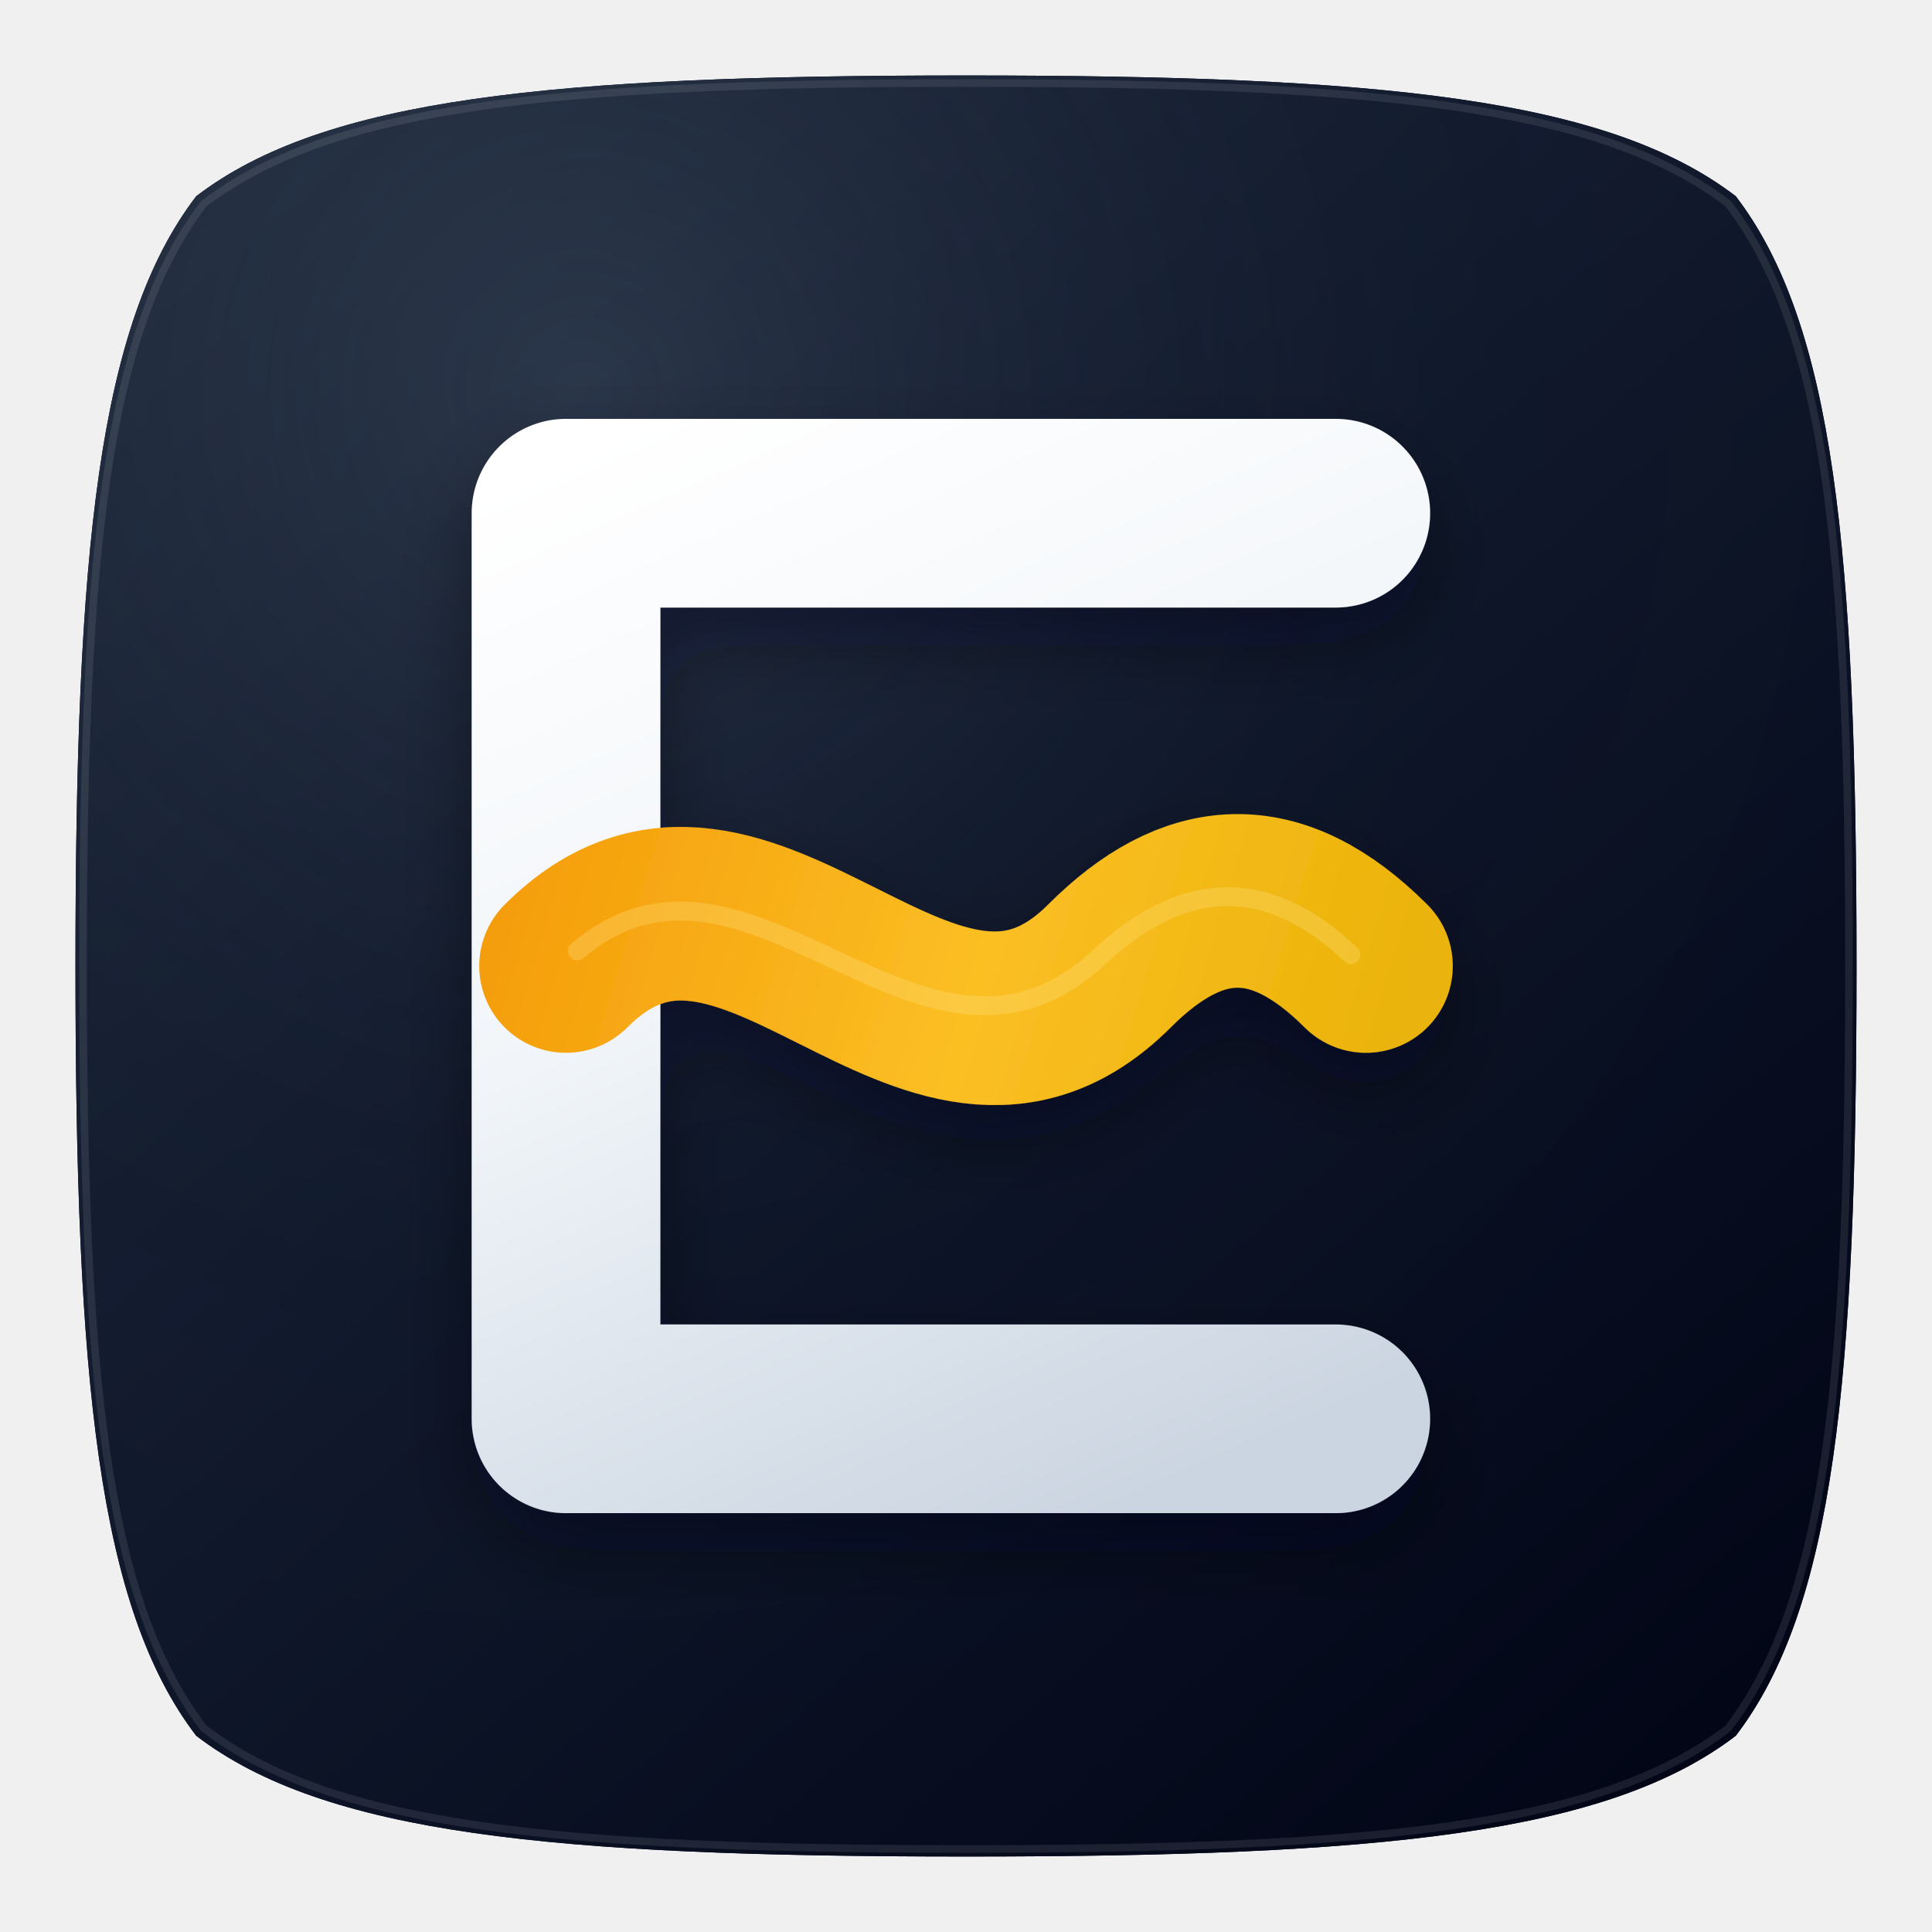
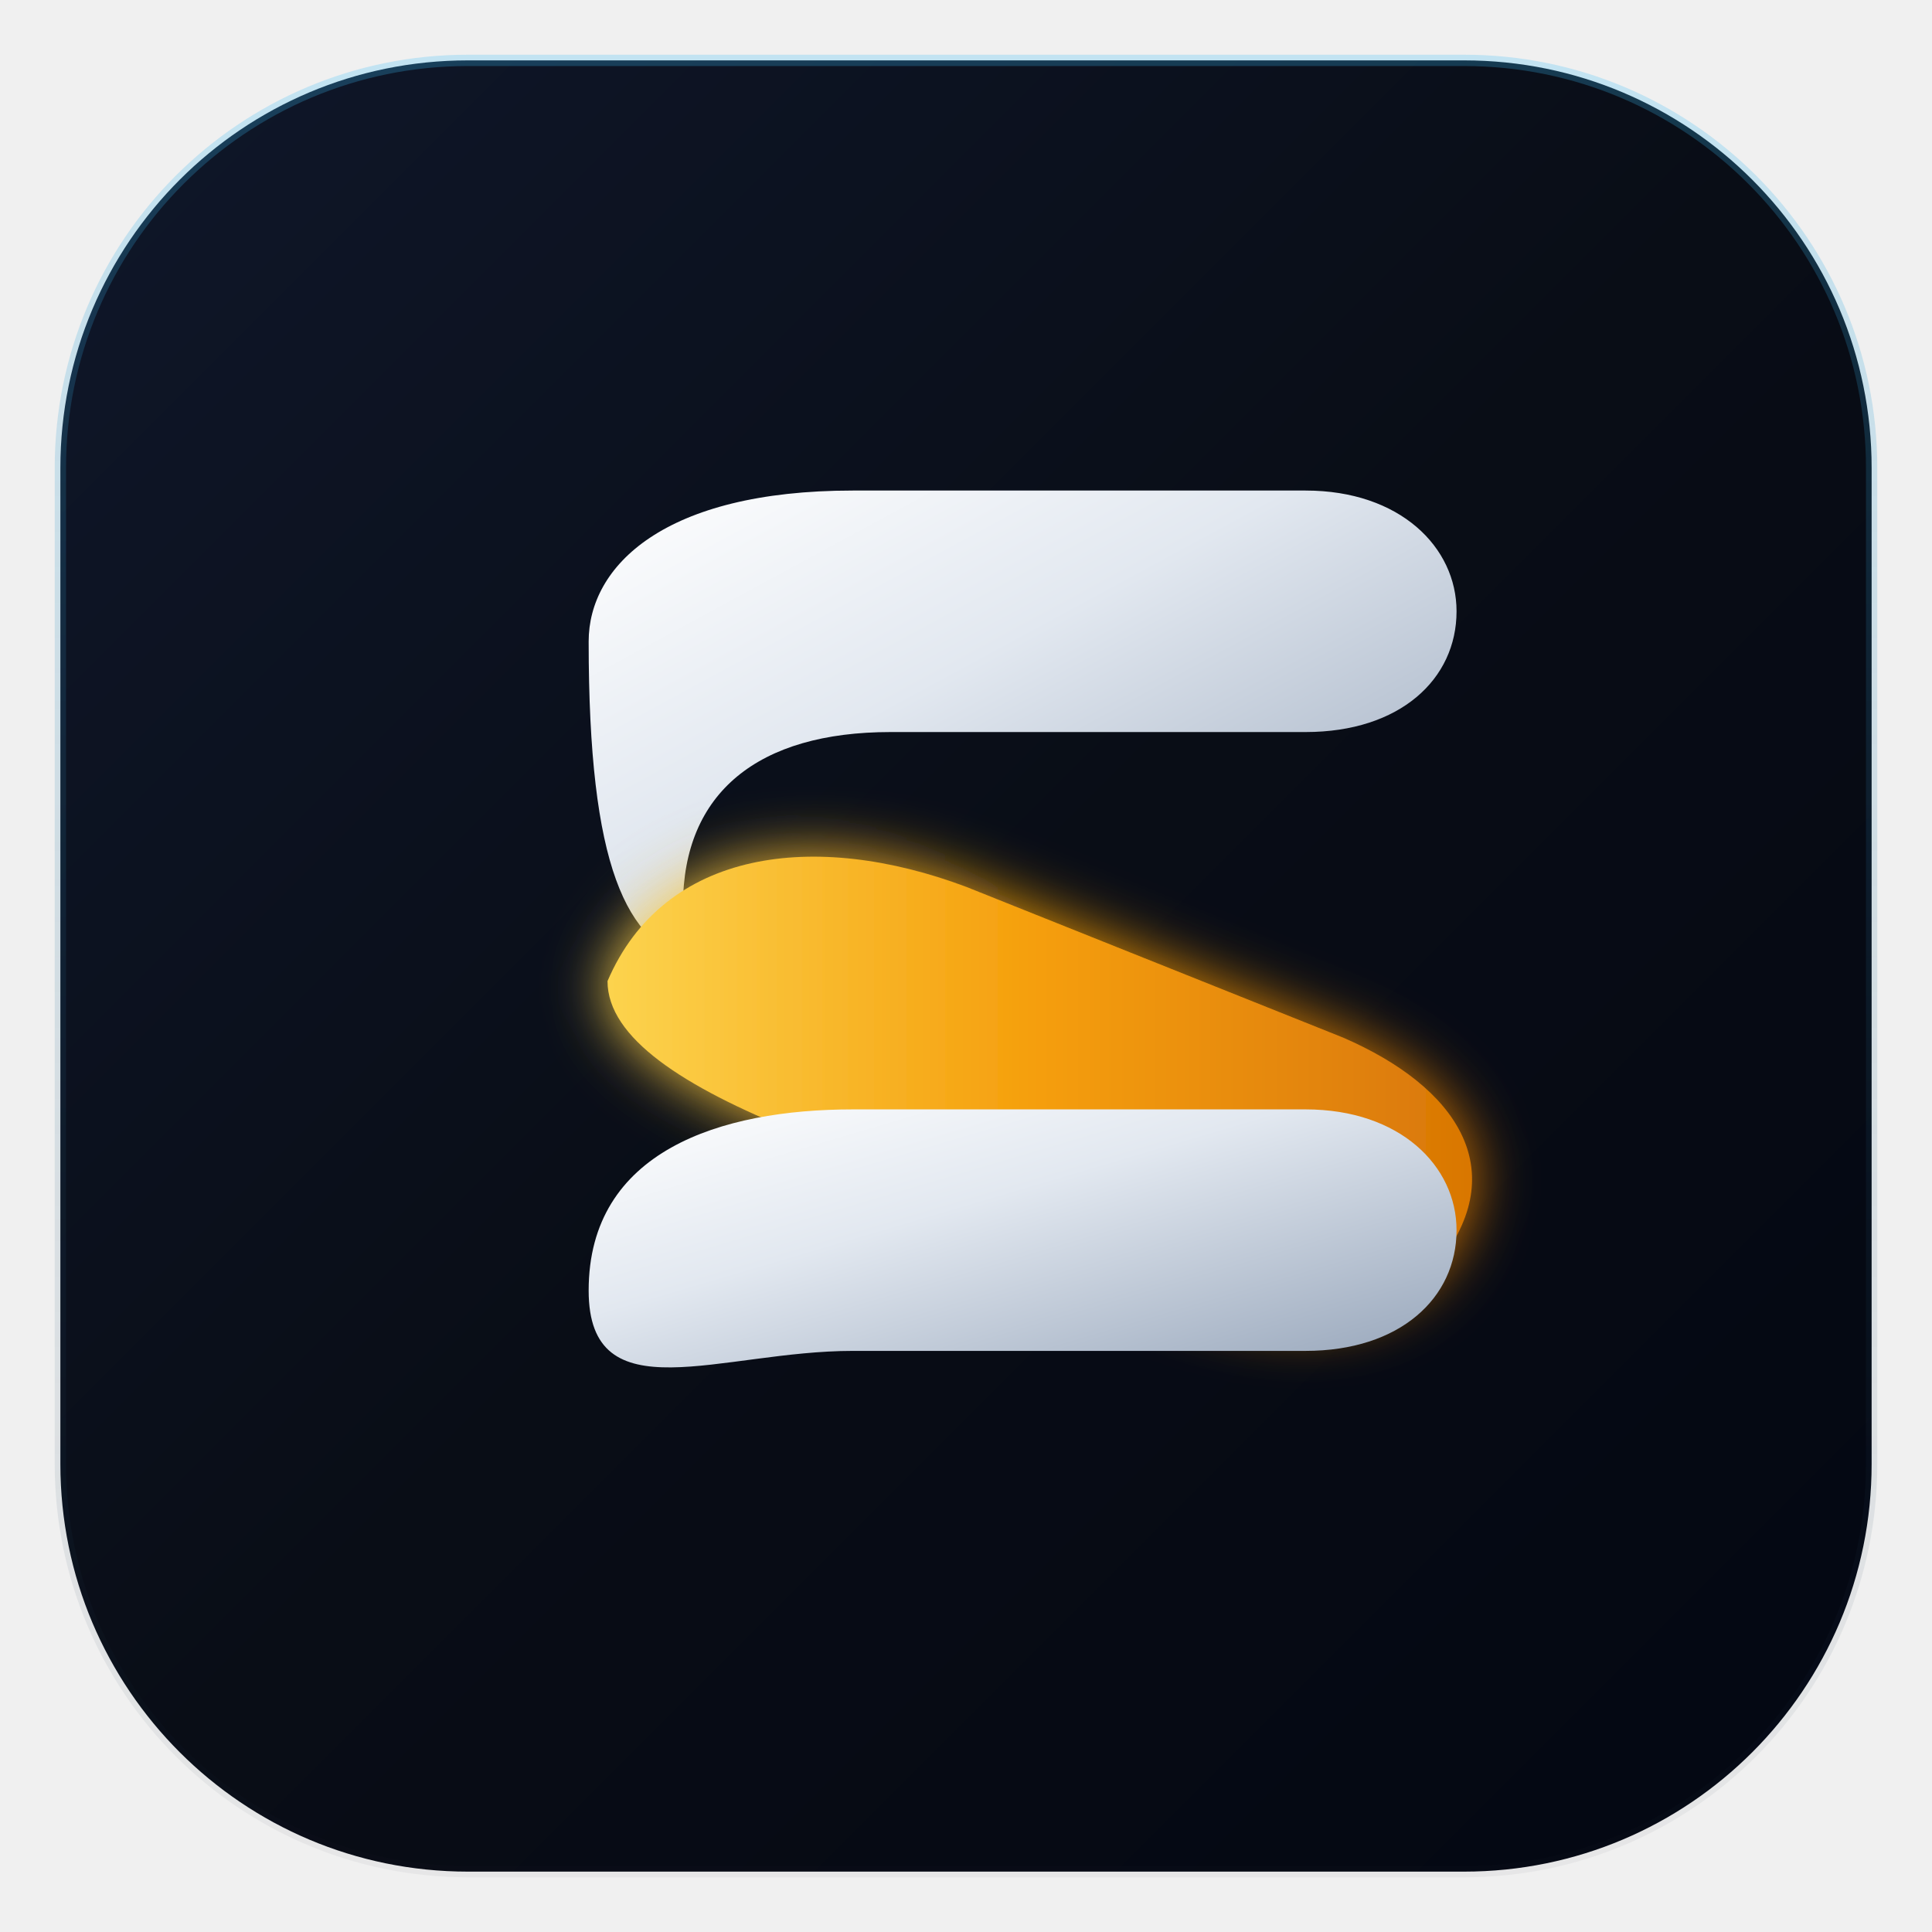
- <svg xmlns="http://www.w3.org/2000/svg" width="512" height="512" viewBox="0 0 512 512" fill="none" role="img" aria-labelledby="title description">
+ <svg xmlns="http://www.w3.org/2000/svg" viewBox="0 0 512 512" width="100%" height="100%">
  <defs>
-     <linearGradient id="slate" x1="72" y1="48" x2="440" y2="472" gradientUnits="userSpaceOnUse">
-       <stop offset="0" stop-color="#1E293B" />
-       <stop offset="0.48" stop-color="#0F172A" />
-       <stop offset="1" stop-color="#020617" />
+     <linearGradient id="bg-grad" x1="0%" y1="0%" x2="100%" y2="100%">
+       <stop offset="0%" stop-color="#0F172A" />
+       <stop offset="50%" stop-color="#090D16" />
+       <stop offset="100%" stop-color="#030712" />
    </linearGradient>
-     <radialGradient id="glow" cx="0" cy="0" r="1" gradientUnits="userSpaceOnUse" gradientTransform="translate(152 104) rotate(49) scale(396)">
-       <stop stop-color="#64748B" stop-opacity="0.24" />
-       <stop offset="0.58" stop-color="#1E293B" stop-opacity="0.04" />
-       <stop offset="1" stop-color="#0F172A" stop-opacity="0" />
-     </radialGradient>
-     <linearGradient id="silver" x1="176" y1="108" x2="304" y2="396" gradientUnits="userSpaceOnUse">
-       <stop stop-color="#FFFFFF" />
-       <stop offset="0.46" stop-color="#F1F5F9" />
-       <stop offset="1" stop-color="#CBD5E1" />
+     <linearGradient id="silver-grad" x1="0%" y1="0%" x2="100%" y2="100%">
+       <stop offset="0%" stop-color="#FFFFFF" />
+       <stop offset="40%" stop-color="#E2E8F0" />
+       <stop offset="100%" stop-color="#94A3B8" />
    </linearGradient>
-     <linearGradient id="gold" x1="142" y1="218" x2="370" y2="286" gradientUnits="userSpaceOnUse">
-       <stop stop-color="#F59E0B" />
-       <stop offset="0.52" stop-color="#FBBF24" />
-       <stop offset="1" stop-color="#EAB308" />
+     <linearGradient id="gold-grad" x1="0%" y1="0%" x2="100%" y2="0%">
+       <stop offset="0%" stop-color="#FCD34D" />
+       <stop offset="50%" stop-color="#F59E0B" />
+       <stop offset="100%" stop-color="#D97706" />
    </linearGradient>
-     <filter id="monogram-shadow" x="88" y="88" width="336" height="336" filterUnits="userSpaceOnUse" color-interpolation-filters="sRGB">
-       <feDropShadow dx="0" dy="10" stdDeviation="10" flood-color="#020617" flood-opacity="0.42" />
+     <filter id="gold-glow" x="-20%" y="-20%" width="140%" height="140%">
+       <feGaussianBlur stdDeviation="8" result="blur" />
+       <feComposite in="SourceGraphic" in2="blur" operator="over" />
    </filter>
+     <linearGradient id="border-glow" x1="0%" y1="0%" x2="0%" y2="100%">
+       <stop offset="0%" stop-color="#38BDF8" stop-opacity="0.25" />
+       <stop offset="100%" stop-color="#1E293B" stop-opacity="0.05" />
+     </linearGradient>
  </defs>
-   <path d="M256 20C366 20 426 26 460 52C486 86 492 146 492 256C492 366 486 426 460 460C426 486 366 492 256 492C146 492 86 486 52 460C26 426 20 366 20 256C20 146 26 86 52 52C86 26 146 20 256 20Z" fill="#0F172A" />
-   <path d="M256 20C366 20 426 26 460 52C486 86 492 146 492 256C492 366 486 426 460 460C426 486 366 492 256 492C146 492 86 486 52 460C26 426 20 366 20 256C20 146 26 86 52 52C86 26 146 20 256 20Z" fill="url(#slate)" />
-   <path d="M256 20C366 20 426 26 460 52C486 86 492 146 492 256C492 366 486 426 460 460C426 486 366 492 256 492C146 492 86 486 52 460C26 426 20 366 20 256C20 146 26 86 52 52C86 26 146 20 256 20Z" fill="url(#glow)" />
-   <path d="M256 22C365 22 424 28 458 54C484 88 490 147 490 256C490 365 484 424 458 458C424 484 365 490 256 490C147 490 88 484 54 458C28 424 22 365 22 256C22 147 28 88 54 54C88 28 147 22 256 22Z" stroke="#FFFFFF" stroke-opacity="0.09" stroke-width="2" />
-   <g filter="url(#monogram-shadow)">
-     <path d="M150 136V376M150 136H354M150 376H354" stroke="url(#silver)" stroke-width="50" stroke-linecap="round" stroke-linejoin="round" />
-     <path d="M150 256C198 208 246 304 294 256C316 234 338 232 362 256" stroke="url(#gold)" stroke-width="46" stroke-linecap="round" stroke-linejoin="round" />
-     <path d="M153 252C199 213 245 298 292 253C315 232 337 233 358 253" stroke="#FDE68A" stroke-opacity="0.28" stroke-width="5" stroke-linecap="round" />
+   <rect x="16" y="16" width="480" height="480" rx="108" ry="108" fill="url(#bg-grad)" />
+   <rect x="16" y="16" width="480" height="480" rx="108" ry="108" fill="none" stroke="url(#border-glow)" stroke-width="3" />
+   <g transform="translate(16, 10)">
+     <path d="M 140 160 C 140 140, 160 120, 210 120 L 330 120 C 355 120, 370 135, 370 152 C 370 170, 355 184, 330 184 L 220 184 C 185 184, 165 200, 165 230 C 165 235, 166 240, 168 245 C 150 240, 140 220, 140 160 Z" fill="url(#silver-grad)" />
+     <path d="M 145 250 C 160 215, 200 210, 240 225 L 340 265 C 370 278, 385 300, 365 325 C 350 342, 325 345, 290 330 L 195 290 C 165 278, 145 265, 145 250 Z" fill="url(#gold-grad)" filter="url(#gold-glow)" />
+     <path d="M 140 332 C 140 295, 175 284, 210 284 L 330 284 C 355 284, 370 299, 370 316 C 370 334, 355 348, 330 348 L 210 348 C 175 348, 140 365, 140 332 Z" fill="url(#silver-grad)" />
  </g>
</svg>
